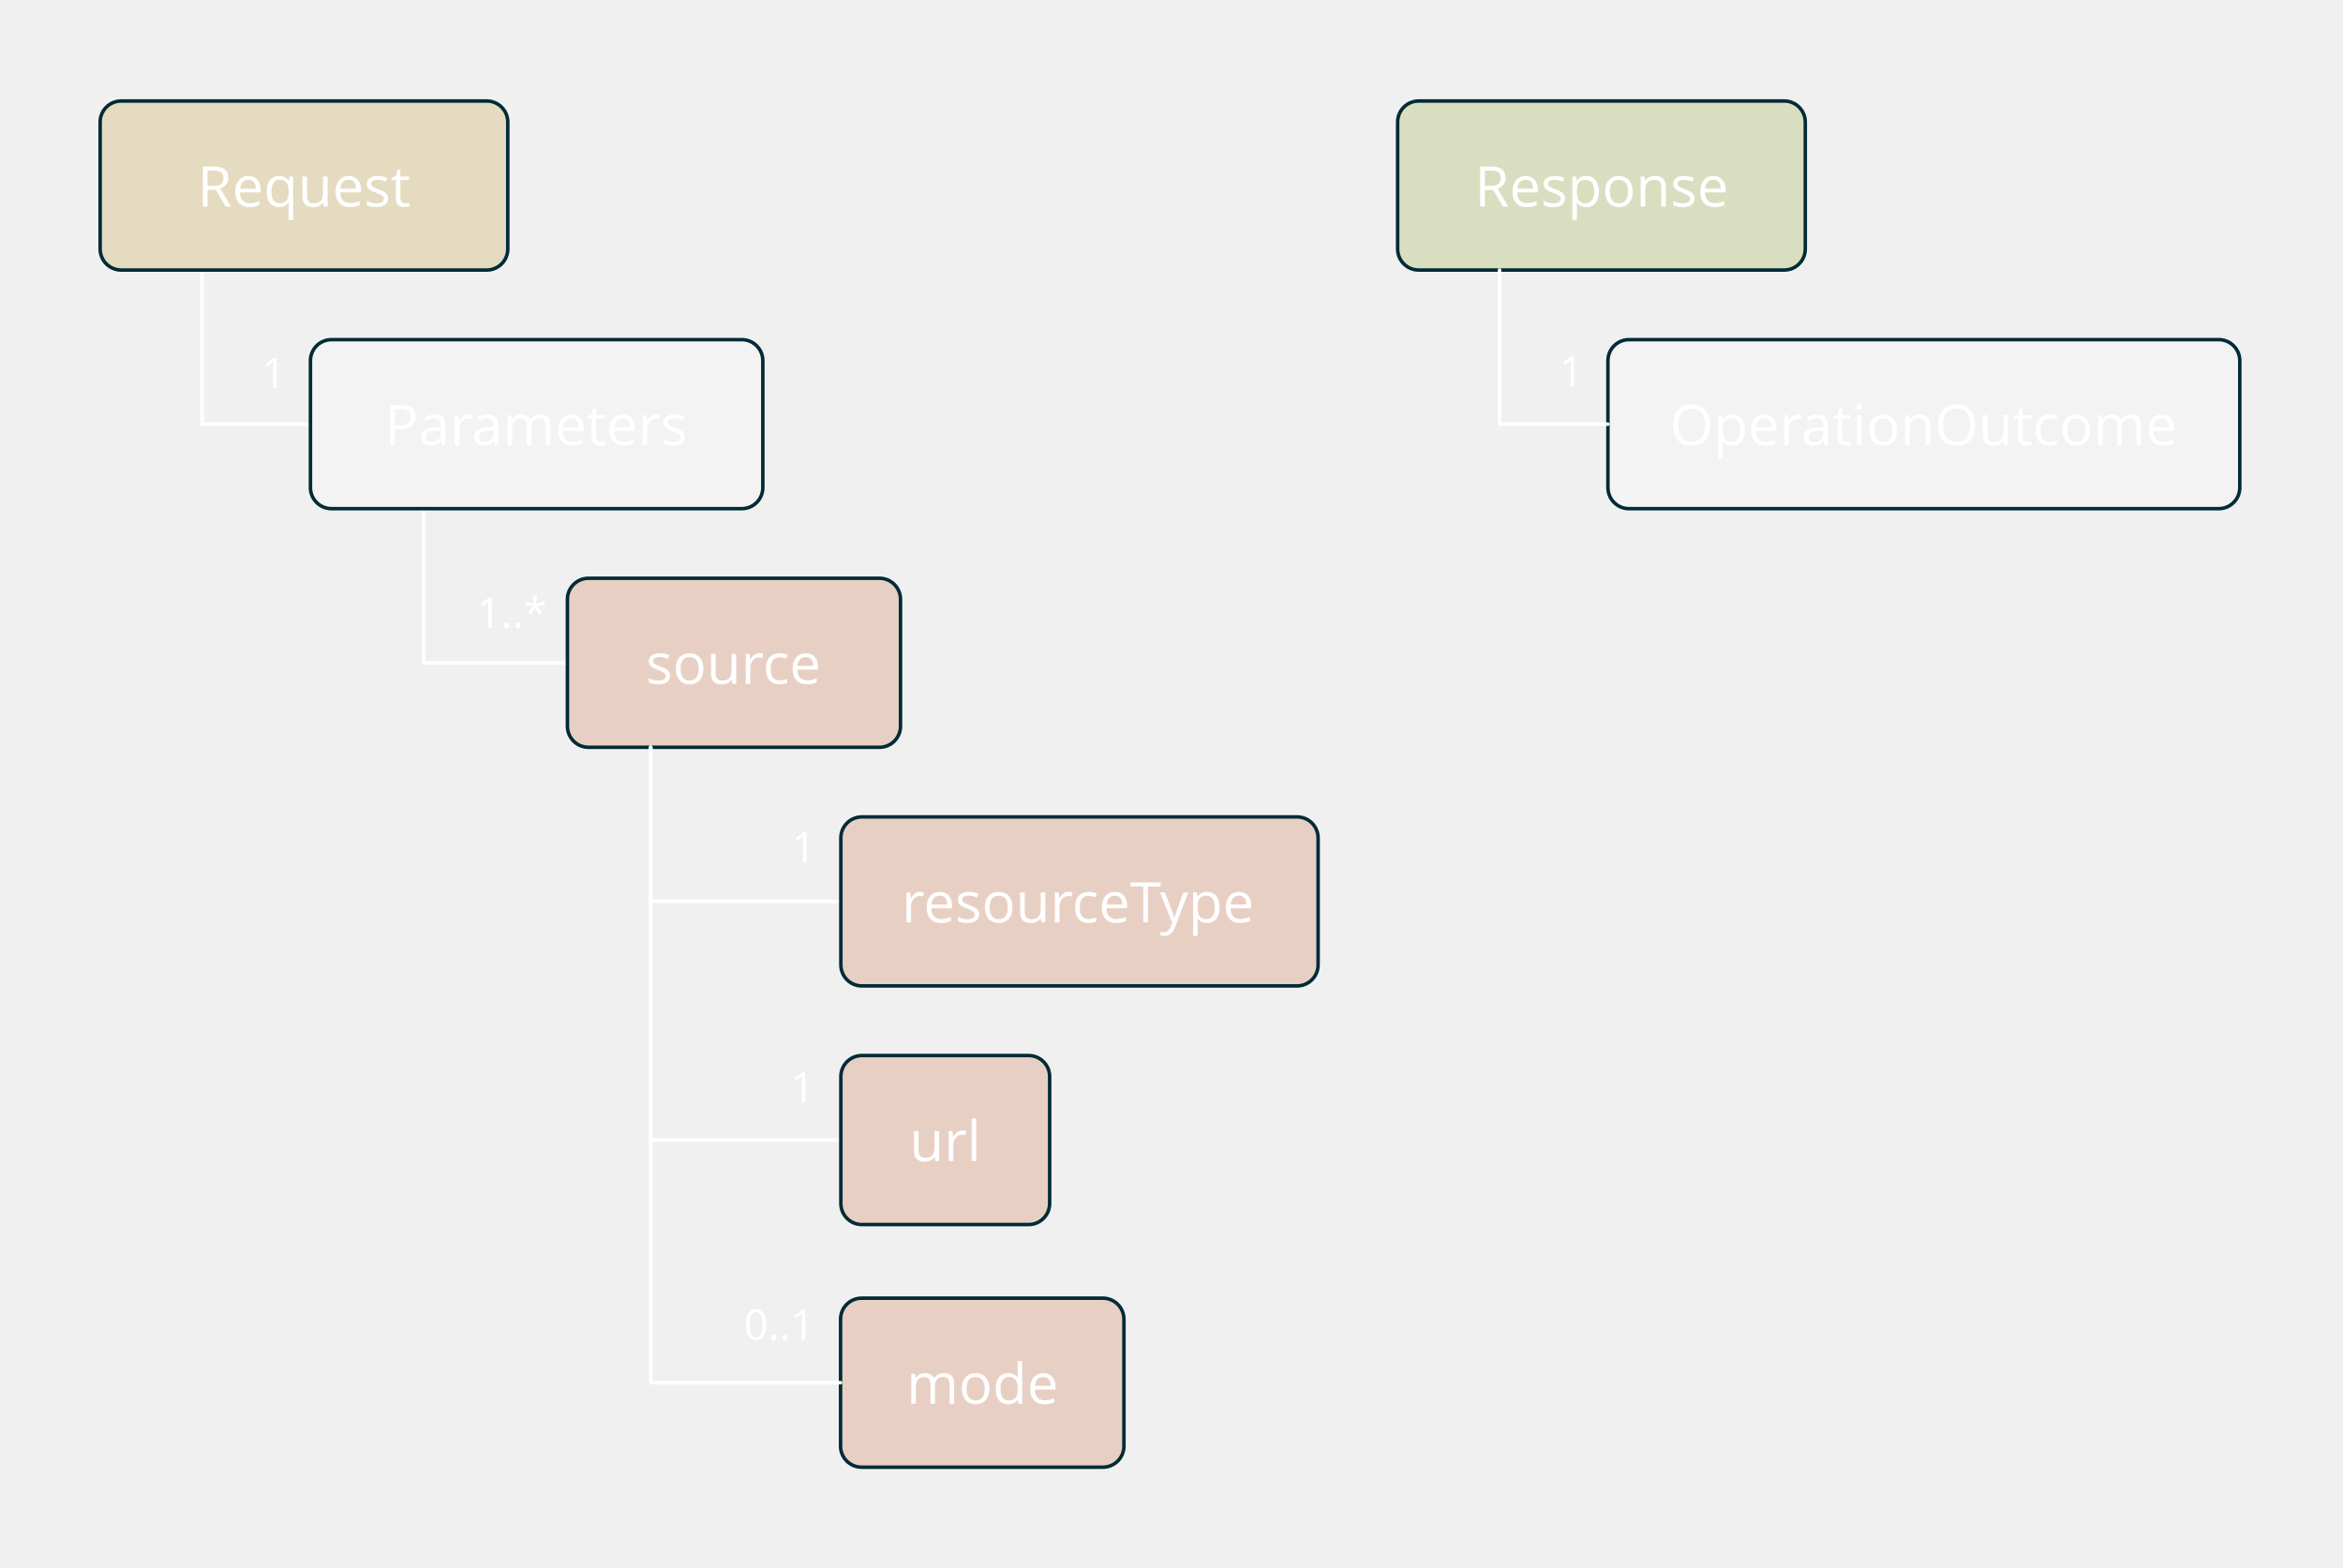
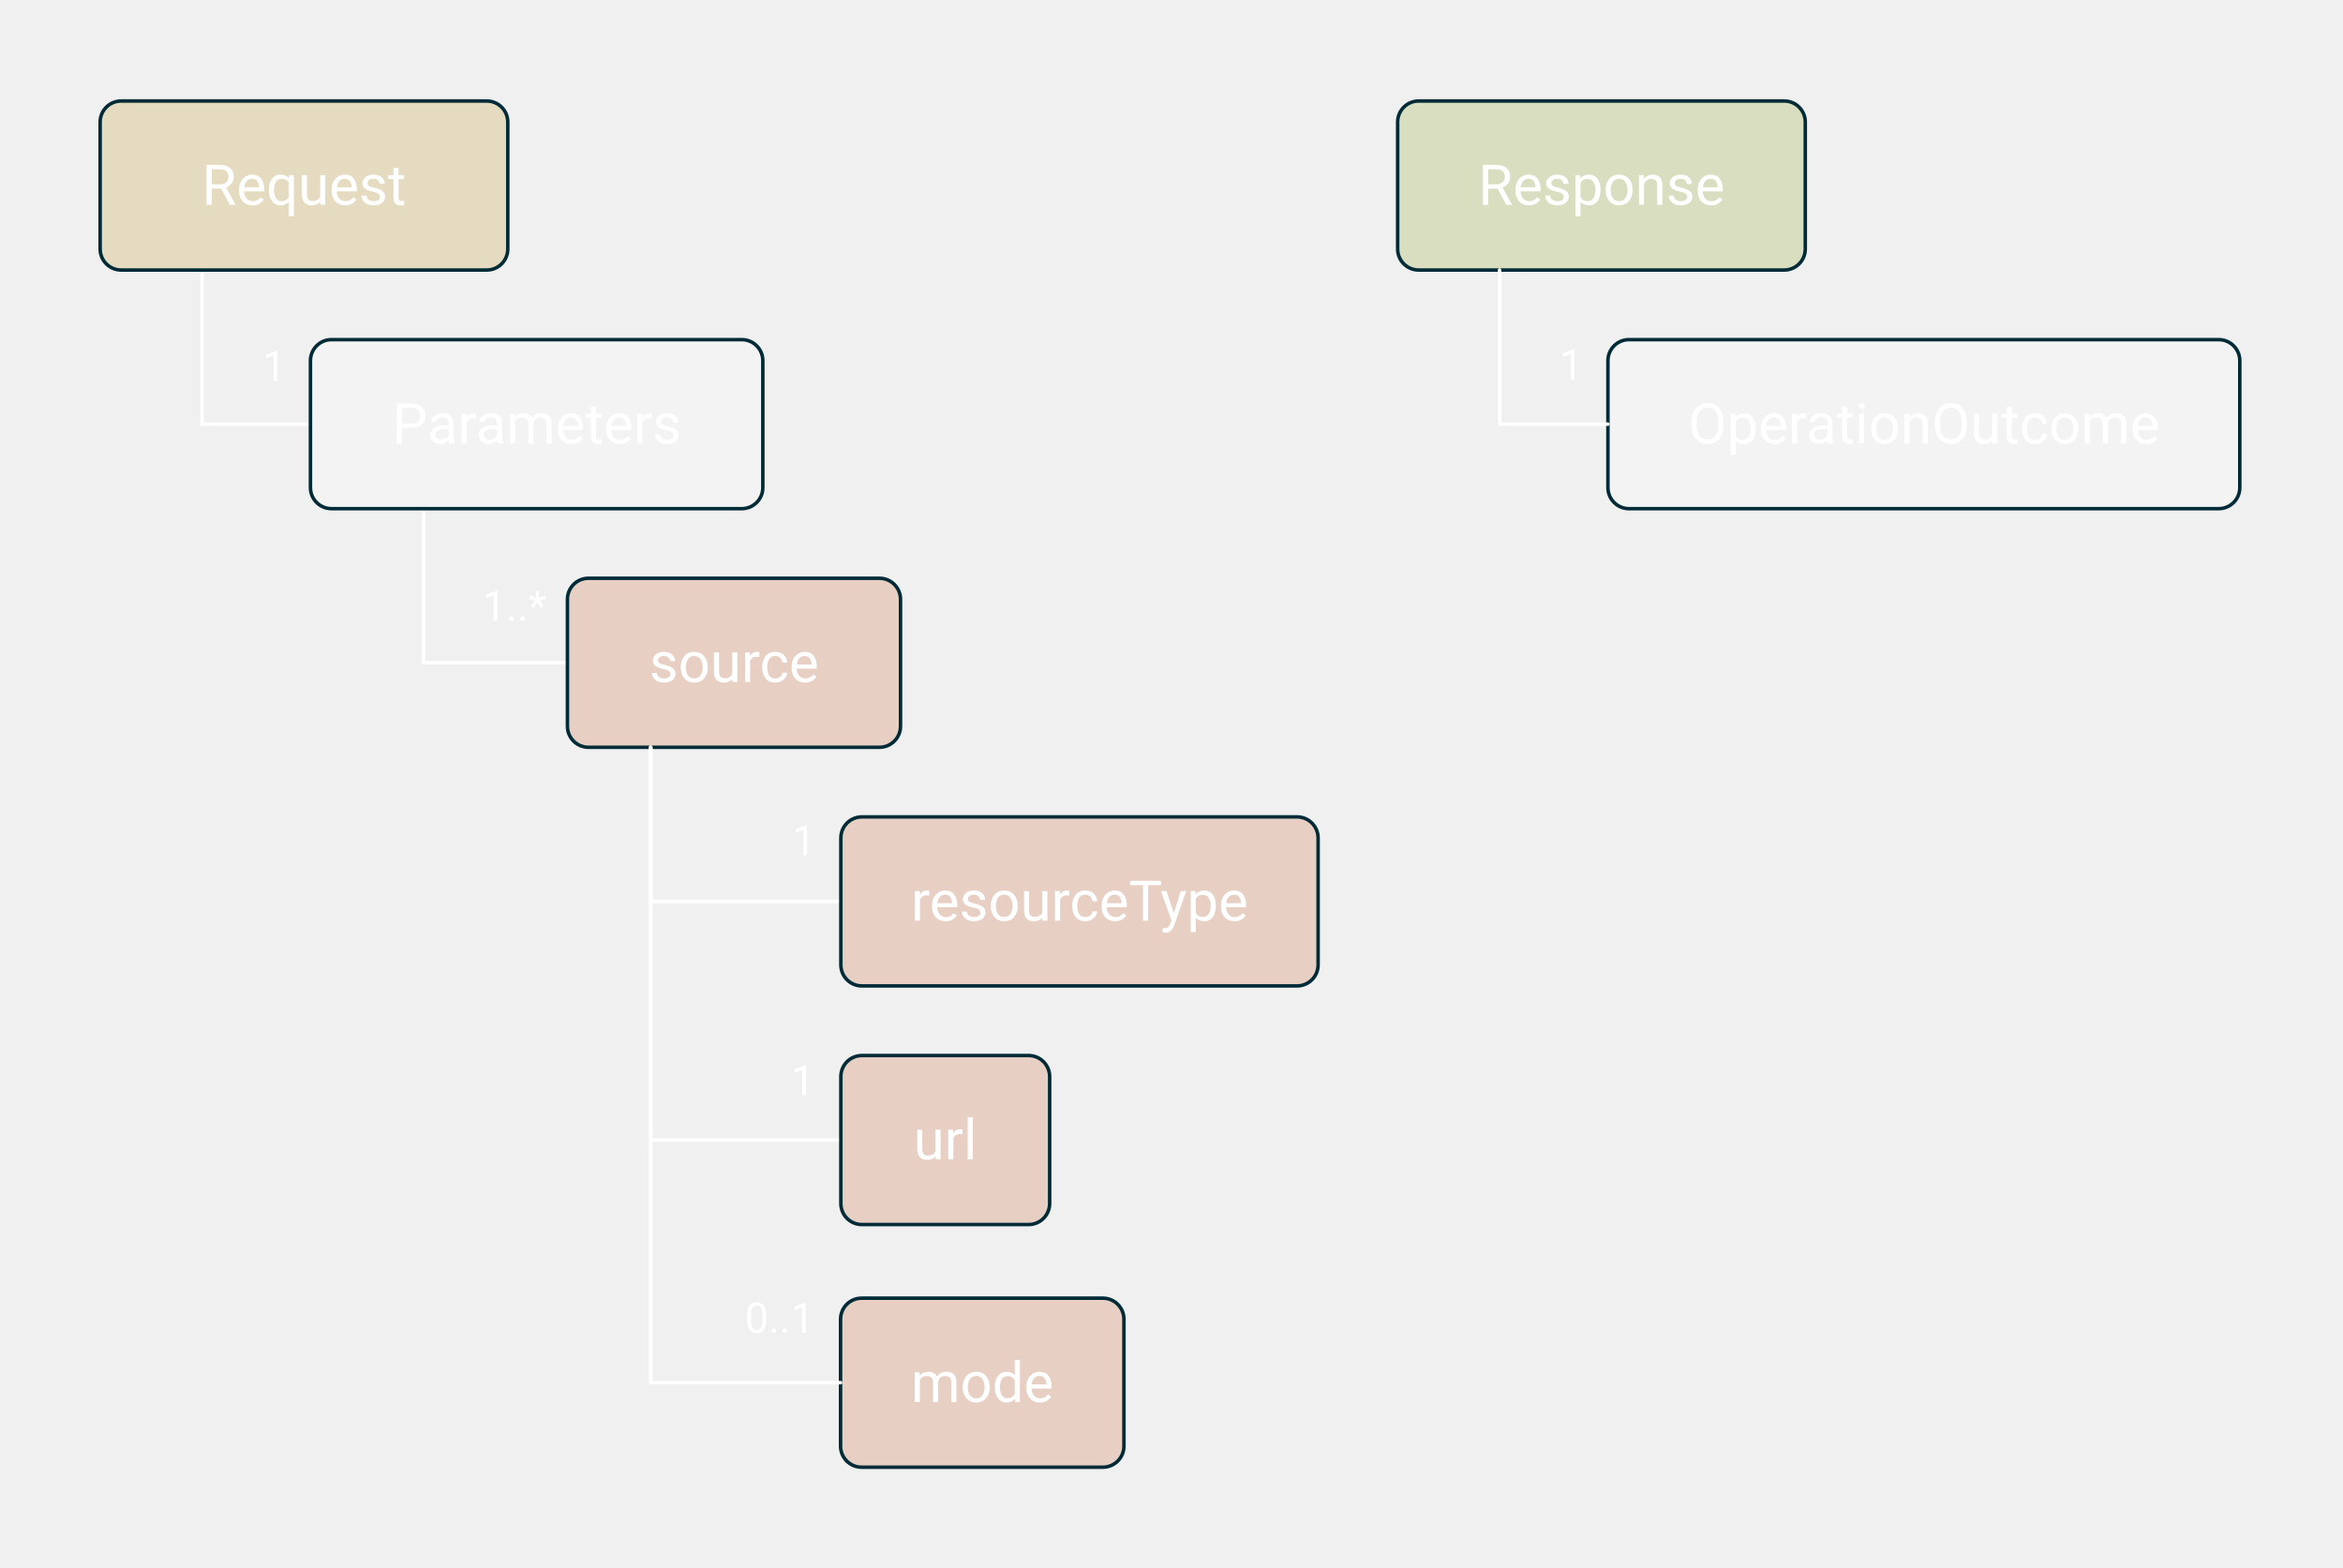
<svg xmlns="http://www.w3.org/2000/svg" version="1.1" viewBox="802 1689 668 447" width="668" height="447">
  <defs />
-   <g id="Canvas_import_Operation_(no_text)_(dark)" stroke="none" stroke-dasharray="none" fill-opacity="1" fill="none" stroke-opacity="1">
+   <g id="Canvas_import_Operation_(no_text)_(dark)" fill-opacity="1" stroke="none" stroke-opacity="1" stroke-dasharray="none" fill="none">
    <g id="Canvas_import_Operation_(no_text)_(dark)_Layer_1">
      <g id="Line_9">
        <path d="M 922.753 1834.016 L 922.753 1877.953 L 963.779 1877.953" stroke="white" stroke-linecap="round" stroke-linejoin="round" stroke-width="1" />
      </g>
      <g id="Line_21">
        <path d="M 859.606 1765.984 L 859.606 1809.921 L 890.509 1809.921" stroke="white" stroke-linecap="round" stroke-linejoin="round" stroke-width="1" />
      </g>
      <g id="Graphic_2">
        <path d="M 836.551 1717.795 L 940.772 1717.795 C 944.085 1717.795 946.772 1720.482 946.772 1723.795 L 946.772 1759.984 C 946.772 1763.298 944.085 1765.984 940.772 1765.984 L 836.551 1765.984 C 833.237 1765.984 830.551 1763.298 830.551 1759.984 L 830.551 1723.795 C 830.551 1720.482 833.237 1717.795 836.551 1717.795 Z" fill="#b58900" fill-opacity=".2" />
        <path d="M 836.551 1717.795 L 940.772 1717.795 C 944.085 1717.795 946.772 1720.482 946.772 1723.795 L 946.772 1759.984 C 946.772 1763.298 944.085 1765.984 940.772 1765.984 L 836.551 1765.984 C 833.237 1765.984 830.551 1763.298 830.551 1759.984 L 830.551 1723.795 C 830.551 1720.482 833.237 1717.795 836.551 1717.795 Z" stroke="#012b36" stroke-linecap="round" stroke-linejoin="round" stroke-width="1" />
-         <text transform="translate(835.5512 1730.89)" fill="white">
-           <tspan font-family="Open Sans" font-size="16" fill="white" x="22.724" y="17">Request
+         <text transform="translate(835.5512 1732.39)" fill="white">
+           <tspan font-family="Roboto, sans-serif" font-size="16" fill="white" x="24.013" y="15">Request
          </tspan>
        </text>
      </g>
      <g id="Graphic_6">
        <path d="M 969.779 1853.858 L 1052.74 1853.858 C 1056.054 1853.858 1058.74 1856.545 1058.74 1859.858 L 1058.74 1896.047 C 1058.74 1899.361 1056.054 1902.047 1052.74 1902.047 L 969.779 1902.047 C 966.466 1902.047 963.779 1899.361 963.779 1896.047 L 963.779 1859.858 C 963.779 1856.545 966.466 1853.858 969.779 1853.858 Z" fill="#cb4b16" fill-opacity=".2" />
        <path d="M 969.779 1853.858 L 1052.74 1853.858 C 1056.054 1853.858 1058.74 1856.545 1058.74 1859.858 L 1058.74 1896.047 C 1058.74 1899.361 1056.054 1902.047 1052.74 1902.047 L 969.779 1902.047 C 966.466 1902.047 963.779 1899.361 963.779 1896.047 L 963.779 1859.858 C 963.779 1856.545 966.466 1853.858 969.779 1853.858 Z" stroke="#012b36" stroke-linecap="round" stroke-linejoin="round" stroke-width="1" />
-         <text transform="translate(968.7795 1866.953)" fill="white">
-           <tspan font-family="Open Sans" font-size="16" fill="white" x="17.355" y="17">source
+         <text transform="translate(968.7795 1868.453)" fill="white">
+           <tspan font-family="Roboto, sans-serif" font-size="16" fill="white" x="18.324" y="15">source
          </tspan>
        </text>
      </g>
      <g id="Graphic_20">
        <path d="M 896.509 1785.827 L 1013.486 1785.827 C 1016.799 1785.827 1019.486 1788.513 1019.486 1791.827 L 1019.486 1828.016 C 1019.486 1831.33 1016.799 1834.016 1013.486 1834.016 L 896.509 1834.016 C 893.196 1834.016 890.509 1831.33 890.509 1828.016 L 890.509 1791.827 C 890.509 1788.513 893.196 1785.827 896.509 1785.827 Z" fill="white" fill-opacity=".2" />
        <path d="M 896.509 1785.827 L 1013.486 1785.827 C 1016.799 1785.827 1019.486 1788.513 1019.486 1791.827 L 1019.486 1828.016 C 1019.486 1831.33 1016.799 1834.016 1013.486 1834.016 L 896.509 1834.016 C 893.196 1834.016 890.509 1831.33 890.509 1828.016 L 890.509 1791.827 C 890.509 1788.513 893.196 1785.827 896.509 1785.827 Z" stroke="#012b36" stroke-linecap="round" stroke-linejoin="round" stroke-width="1" />
-         <text transform="translate(895.5092 1798.921)" fill="white">
-           <tspan font-family="Open Sans" font-size="16" fill="white" x="16.191" y="17">Parameters
+         <text transform="translate(895.5092 1800.421)" fill="white">
+           <tspan font-family="Roboto, sans-serif" font-size="16" fill="white" x="18.297" y="15">Parameters
          </tspan>
        </text>
      </g>
      <g id="Graphic_32">
        <path d="M 1206.473 1717.795 L 1310.693 1717.795 C 1314.007 1717.795 1316.693 1720.482 1316.693 1723.795 L 1316.693 1759.984 C 1316.693 1763.298 1314.007 1765.984 1310.693 1765.984 L 1206.473 1765.984 C 1203.159 1765.984 1200.473 1763.298 1200.473 1759.984 L 1200.473 1723.795 C 1200.473 1720.482 1203.159 1717.795 1206.473 1717.795 Z" fill="#859901" fill-opacity=".2" />
        <path d="M 1206.473 1717.795 L 1310.693 1717.795 C 1314.007 1717.795 1316.693 1720.482 1316.693 1723.795 L 1316.693 1759.984 C 1316.693 1763.298 1314.007 1765.984 1310.693 1765.984 L 1206.473 1765.984 C 1203.159 1765.984 1200.473 1763.298 1200.473 1759.984 L 1200.473 1723.795 C 1200.473 1720.482 1203.159 1717.795 1206.473 1717.795 Z" stroke="#012b36" stroke-linecap="round" stroke-linejoin="round" stroke-width="1" />
-         <text transform="translate(1205.473 1730.89)" fill="white">
-           <tspan font-family="Open Sans" font-size="16" fill="white" x="16.95" y="17">Response
+         <text transform="translate(1205.473 1732.39)" fill="white">
+           <tspan font-family="Roboto, sans-serif" font-size="16" fill="white" x="17.993" y="15">Response
          </tspan>
        </text>
      </g>
      <g id="Graphic_33">
        <path d="M 1266.43 1785.827 L 1434.575 1785.827 C 1437.889 1785.827 1440.575 1788.513 1440.575 1791.827 L 1440.575 1828.016 C 1440.575 1831.33 1437.889 1834.016 1434.575 1834.016 L 1266.43 1834.016 C 1263.117 1834.016 1260.43 1831.33 1260.43 1828.016 L 1260.43 1791.827 C 1260.43 1788.513 1263.117 1785.827 1266.43 1785.827 Z" fill="white" fill-opacity=".2" />
        <path d="M 1266.43 1785.827 L 1434.575 1785.827 C 1437.889 1785.827 1440.575 1788.513 1440.575 1791.827 L 1440.575 1828.016 C 1440.575 1831.33 1437.889 1834.016 1434.575 1834.016 L 1266.43 1834.016 C 1263.117 1834.016 1260.43 1831.33 1260.43 1828.016 L 1260.43 1791.827 C 1260.43 1788.513 1263.117 1785.827 1266.43 1785.827 Z" stroke="#012b36" stroke-linecap="round" stroke-linejoin="round" stroke-width="1" />
-         <text transform="translate(1265.43 1798.921)" fill="white">
-           <tspan font-family="Open Sans" font-size="16" fill="white" x="12.635" y="17">OperationOutcome
+         <text transform="translate(1265.43 1800.421)" fill="white">
+           <tspan font-family="Roboto, sans-serif" font-size="16" fill="white" x="17.889" y="15">OperationOutcome
          </tspan>
        </text>
      </g>
      <g id="Line_34">
        <path d="M 1229.528 1765.984 L 1229.528 1809.921 L 1260.43 1809.921" stroke="white" stroke-linecap="round" stroke-linejoin="round" stroke-width="1" />
      </g>
      <g id="Line_36">
        <path d="M 987.52 1902.047 L 987.52 1945.984 L 1041.732 1945.984" stroke="white" stroke-linecap="round" stroke-linejoin="round" stroke-width="1" />
      </g>
      <g id="Line_38">
        <path d="M 987.52 1902.047 L 987.52 2014.016 L 1041.732 2014.016" stroke="white" stroke-linecap="round" stroke-linejoin="round" stroke-width="1" />
      </g>
      <g id="Graphic_44">
-         <text transform="translate(876.6478 1786.575)" fill="white">
-           <tspan font-family="Open Sans" font-size="12" fill="white" x="0" y="13">1</tspan>
+         <text transform="translate(876.7709 1786.575)" fill="white">
+           <tspan font-family="Roboto, sans-serif" font-size="12" fill="white" x="0" y="11">1</tspan>
        </text>
      </g>
      <g id="Graphic_45">
-         <text transform="translate(938.0041 1854.953)" fill="white">
-           <tspan font-family="Open Sans" font-size="12" fill="white" x="0" y="13">1..*</tspan>
+         <text transform="translate(939.5569 1854.953)" fill="white">
+           <tspan font-family="Roboto, sans-serif" font-size="12" fill="white" x="0" y="11">1..*
+           </tspan>
        </text>
      </g>
      <g id="Graphic_46">
-         <text transform="translate(1027.724 1921.803)" fill="white">
-           <tspan font-family="Open Sans" font-size="12" fill="white" x="0" y="13">1</tspan>
+         <text transform="translate(1027.847 1921.803)" fill="white">
+           <tspan font-family="Roboto, sans-serif" font-size="12" fill="white" x="0" y="11">1</tspan>
        </text>
      </g>
      <g id="Graphic_47">
-         <text transform="translate(1027.382 1990.252)" fill="white">
-           <tspan font-family="Open Sans" font-size="12" fill="white" x="0" y="13">1</tspan>
+         <text transform="translate(1027.505 1990.252)" fill="white">
+           <tspan font-family="Roboto, sans-serif" font-size="12" fill="white" x="0" y="11">1</tspan>
        </text>
      </g>
      <g id="Graphic_48">
        <text transform="translate(1246.575 1786.158)" fill="white">
-           <tspan font-family="Open Sans" font-size="12" fill="white" x="0" y="13">1</tspan>
+           <tspan font-family="Roboto, sans-serif" font-size="12" fill="white" x="0" y="11">1</tspan>
        </text>
      </g>
      <g id="Graphic_35">
        <path d="M 1047.732 1921.89 L 1171.795 1921.89 C 1175.109 1921.89 1177.795 1924.576 1177.795 1927.89 L 1177.795 1964.079 C 1177.795 1967.392 1175.109 1970.079 1171.795 1970.079 L 1047.732 1970.079 C 1044.419 1970.079 1041.732 1967.392 1041.732 1964.079 L 1041.732 1927.89 C 1041.732 1924.576 1044.419 1921.89 1047.732 1921.89 Z" fill="#cb4b16" fill-opacity=".2" />
        <path d="M 1047.732 1921.89 L 1171.795 1921.89 C 1175.109 1921.89 1177.795 1924.576 1177.795 1927.89 L 1177.795 1964.079 C 1177.795 1967.392 1175.109 1970.079 1171.795 1970.079 L 1047.732 1970.079 C 1044.419 1970.079 1041.732 1967.392 1041.732 1964.079 L 1041.732 1927.89 C 1041.732 1924.576 1044.419 1921.89 1047.732 1921.89 Z" stroke="#012b36" stroke-linecap="round" stroke-linejoin="round" stroke-width="1" />
-         <text transform="translate(1046.732 1934.984)" fill="white">
-           <tspan font-family="Open Sans" font-size="16" fill="white" x="12.344" y="17">resourceType
+         <text transform="translate(1046.732 1936.484)" fill="white">
+           <tspan font-family="Roboto, sans-serif" font-size="16" fill="white" x="15" y="15">resourceType
          </tspan>
        </text>
      </g>
      <g id="Graphic_37">
        <path d="M 1047.732 1989.921 L 1095.26 1989.921 C 1098.574 1989.921 1101.26 1992.608 1101.26 1995.921 L 1101.26 2032.11 C 1101.26 2035.424 1098.574 2038.11 1095.26 2038.11 L 1047.732 2038.11 C 1044.419 2038.11 1041.732 2035.424 1041.732 2032.11 L 1041.732 1995.921 C 1041.732 1992.608 1044.419 1989.921 1047.732 1989.921 Z" fill="#cb4b16" fill-opacity=".2" />
        <path d="M 1047.732 1989.921 L 1095.26 1989.921 C 1098.574 1989.921 1101.26 1992.608 1101.26 1995.921 L 1101.26 2032.11 C 1101.26 2035.424 1098.574 2038.11 1095.26 2038.11 L 1047.732 2038.11 C 1044.419 2038.11 1041.732 2035.424 1041.732 2032.11 L 1041.732 1995.921 C 1041.732 1992.608 1044.419 1989.921 1047.732 1989.921 Z" stroke="#012b36" stroke-linecap="round" stroke-linejoin="round" stroke-width="1" />
-         <text transform="translate(1046.732 2003.016)" fill="white">
-           <tspan font-family="Open Sans" font-size="16" fill="white" x="14.568" y="17">url
+         <text transform="translate(1046.732 2004.516)" fill="white">
+           <tspan font-family="Roboto, sans-serif" font-size="16" fill="white" x="15.705" y="15">url
          </tspan>
        </text>
      </g>
      <g id="Graphic_50">
-         <text transform="translate(1014.134 2057.953)" fill="white">
-           <tspan font-family="Open Sans" font-size="12" fill="white" x="0" y="13">0..1</tspan>
+         <text transform="translate(1014.368 2057.953)" fill="white">
+           <tspan font-family="Roboto, sans-serif" font-size="12" fill="white" x="0" y="11">0..1
+           </tspan>
        </text>
      </g>
      <g id="Graphic_49">
        <path d="M 1047.65 2059.098 L 1116.438 2059.098 C 1119.751 2059.098 1122.438 2061.785 1122.438 2065.098 L 1122.438 2101.287 C 1122.438 2104.601 1119.751 2107.287 1116.438 2107.287 L 1047.65 2107.287 C 1044.337 2107.287 1041.65 2104.601 1041.65 2101.287 L 1041.65 2065.098 C 1041.65 2061.785 1044.337 2059.098 1047.65 2059.098 Z" fill="#cb4b16" fill-opacity=".2" />
        <path d="M 1047.65 2059.098 L 1116.438 2059.098 C 1119.751 2059.098 1122.438 2061.785 1122.438 2065.098 L 1122.438 2101.287 C 1122.438 2104.601 1119.751 2107.287 1116.438 2107.287 L 1047.65 2107.287 C 1044.337 2107.287 1041.65 2104.601 1041.65 2101.287 L 1041.65 2065.098 C 1041.65 2061.785 1044.337 2059.098 1047.65 2059.098 Z" stroke="#012b36" stroke-linecap="round" stroke-linejoin="round" stroke-width="1" />
-         <text transform="translate(1046.65 2072.193)" fill="white">
-           <tspan font-family="Open Sans" font-size="16" fill="white" x="13.788" y="17">mode
+         <text transform="translate(1046.65 2073.693)" fill="white">
+           <tspan font-family="Roboto, sans-serif" font-size="16" fill="white" x="15.069" y="15">mode
          </tspan>
        </text>
      </g>
      <g id="Line_53">
        <path d="M 987.52 1902.047 L 987.52 2083.193 L 1041.65 2083.193" stroke="white" stroke-linecap="round" stroke-linejoin="round" stroke-width="1" />
      </g>
    </g>
  </g>
</svg>
